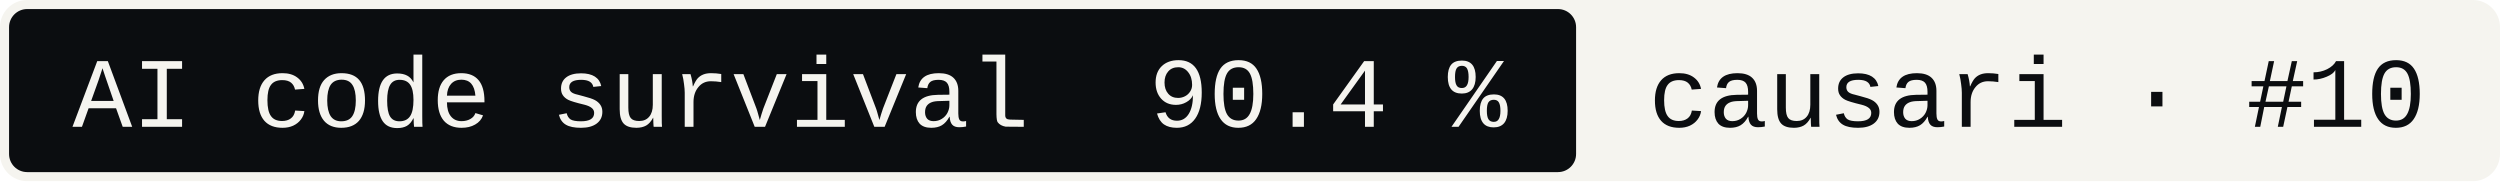
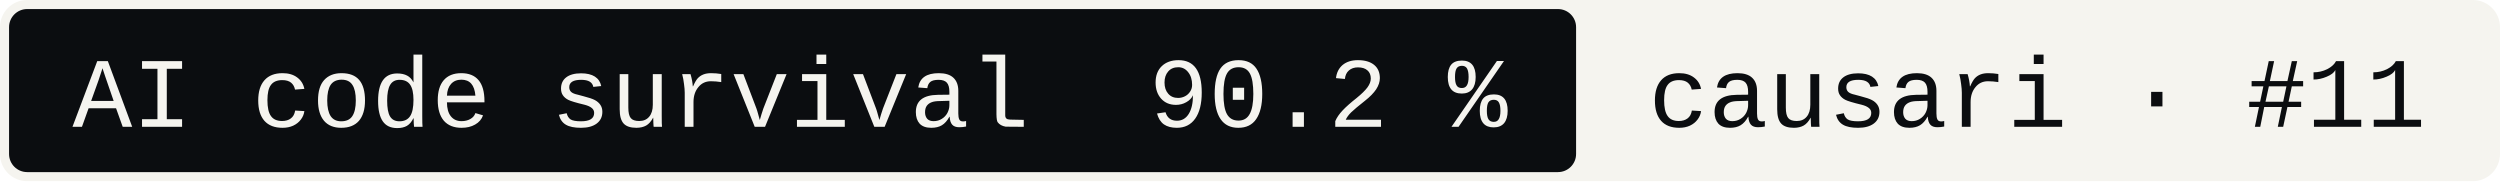
- <svg xmlns="http://www.w3.org/2000/svg" width="276" height="20" viewBox="0 0 276 20" role="img" aria-label="anthropics/anthropic-sdk-python: In Survival Report #10 (2026-11-16, method v6): 20,815 of 23,015 lines introduced by 75 AI-tagged commits are still at HEAD, 90.4 %. causari.dev">
+ <svg xmlns="http://www.w3.org/2000/svg" width="276" height="20" viewBox="0 0 276 20" role="img" aria-label="anthropics/anthropic-sdk-python: In Survival Report #11 (2026-11-23, method v6): 20,820 of 23,077 lines introduced by 77 AI-tagged commits are still at HEAD, 90.2 %. causari.dev">
  <rect width="276" height="20" rx="3" fill="#f5f4ef" />
  <rect x="1" y="1" width="173" height="18" rx="2" fill="#0b0d10" />
  <g font-family="ui-monospace,'JetBrains Mono','SF Mono','Cascadia Mono',Menlo,Consolas,'Liberation Mono',monospace" font-size="11" text-rendering="geometricPrecision">
-     <text x="8" y="14" fill="#f5f4ef" textLength="158" lengthAdjust="spacingAndGlyphs" xml:space="preserve">AI code survival  90.4 %</text>
-     <text x="182" y="14" fill="#0b0d10" textLength="86" lengthAdjust="spacingAndGlyphs" xml:space="preserve">causari · #10</text>
+     <text x="8" y="14" fill="#f5f4ef" textLength="158" lengthAdjust="spacingAndGlyphs" xml:space="preserve">AI code survival  90.2 %</text>
+     <text x="182" y="14" fill="#0b0d10" textLength="86" lengthAdjust="spacingAndGlyphs" xml:space="preserve">causari · #11</text>
  </g>
</svg>
